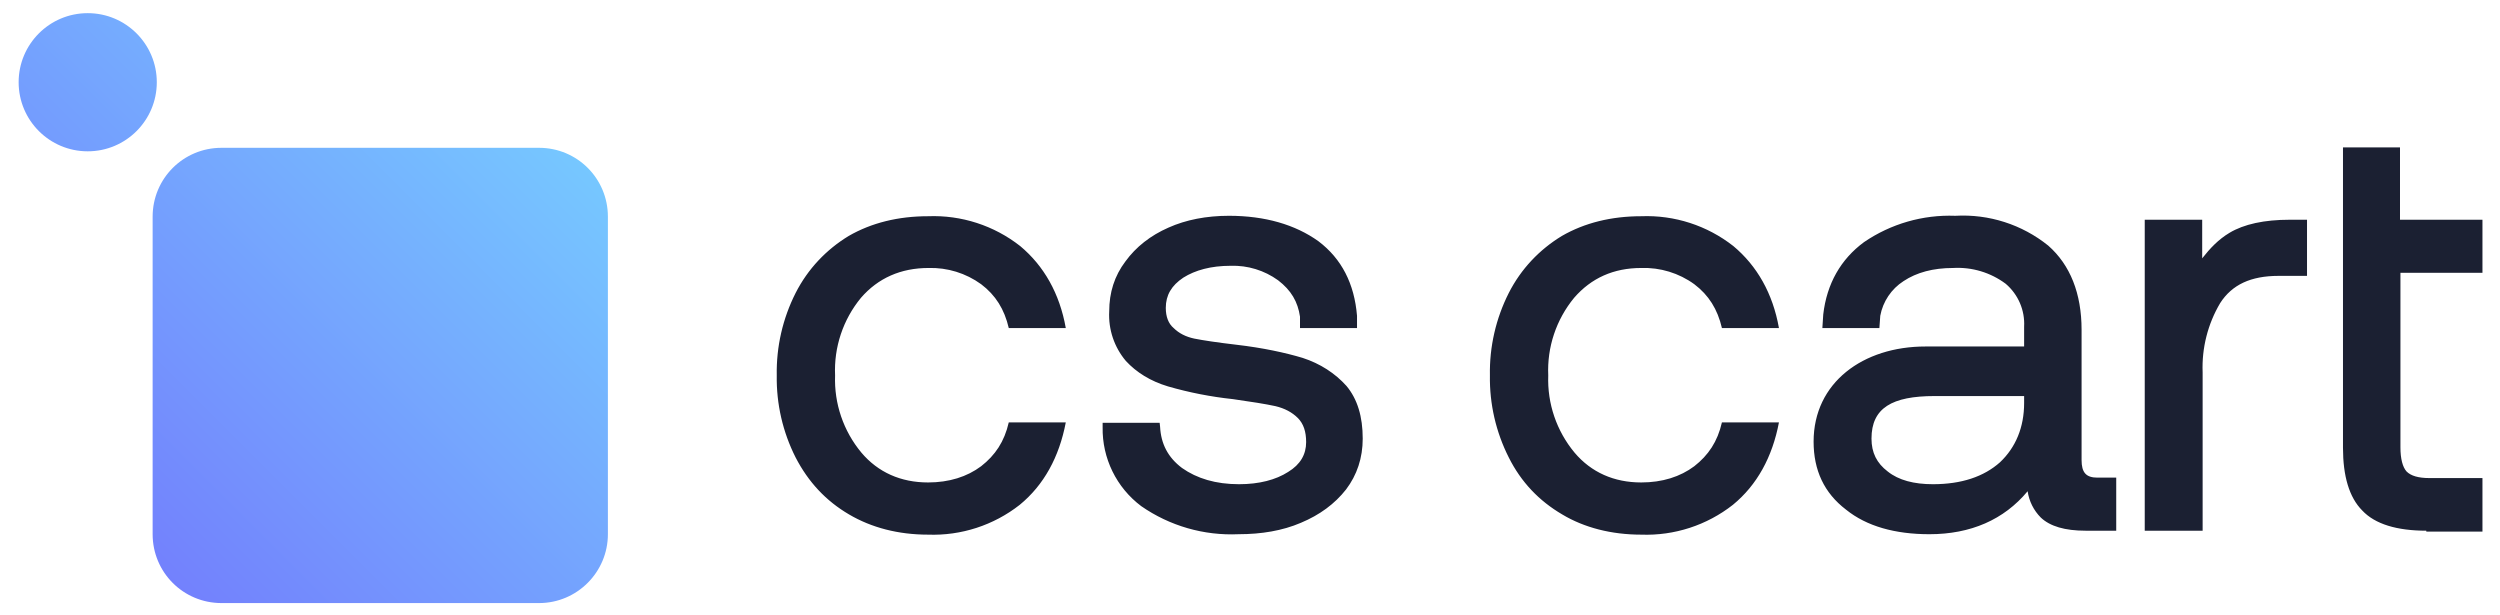
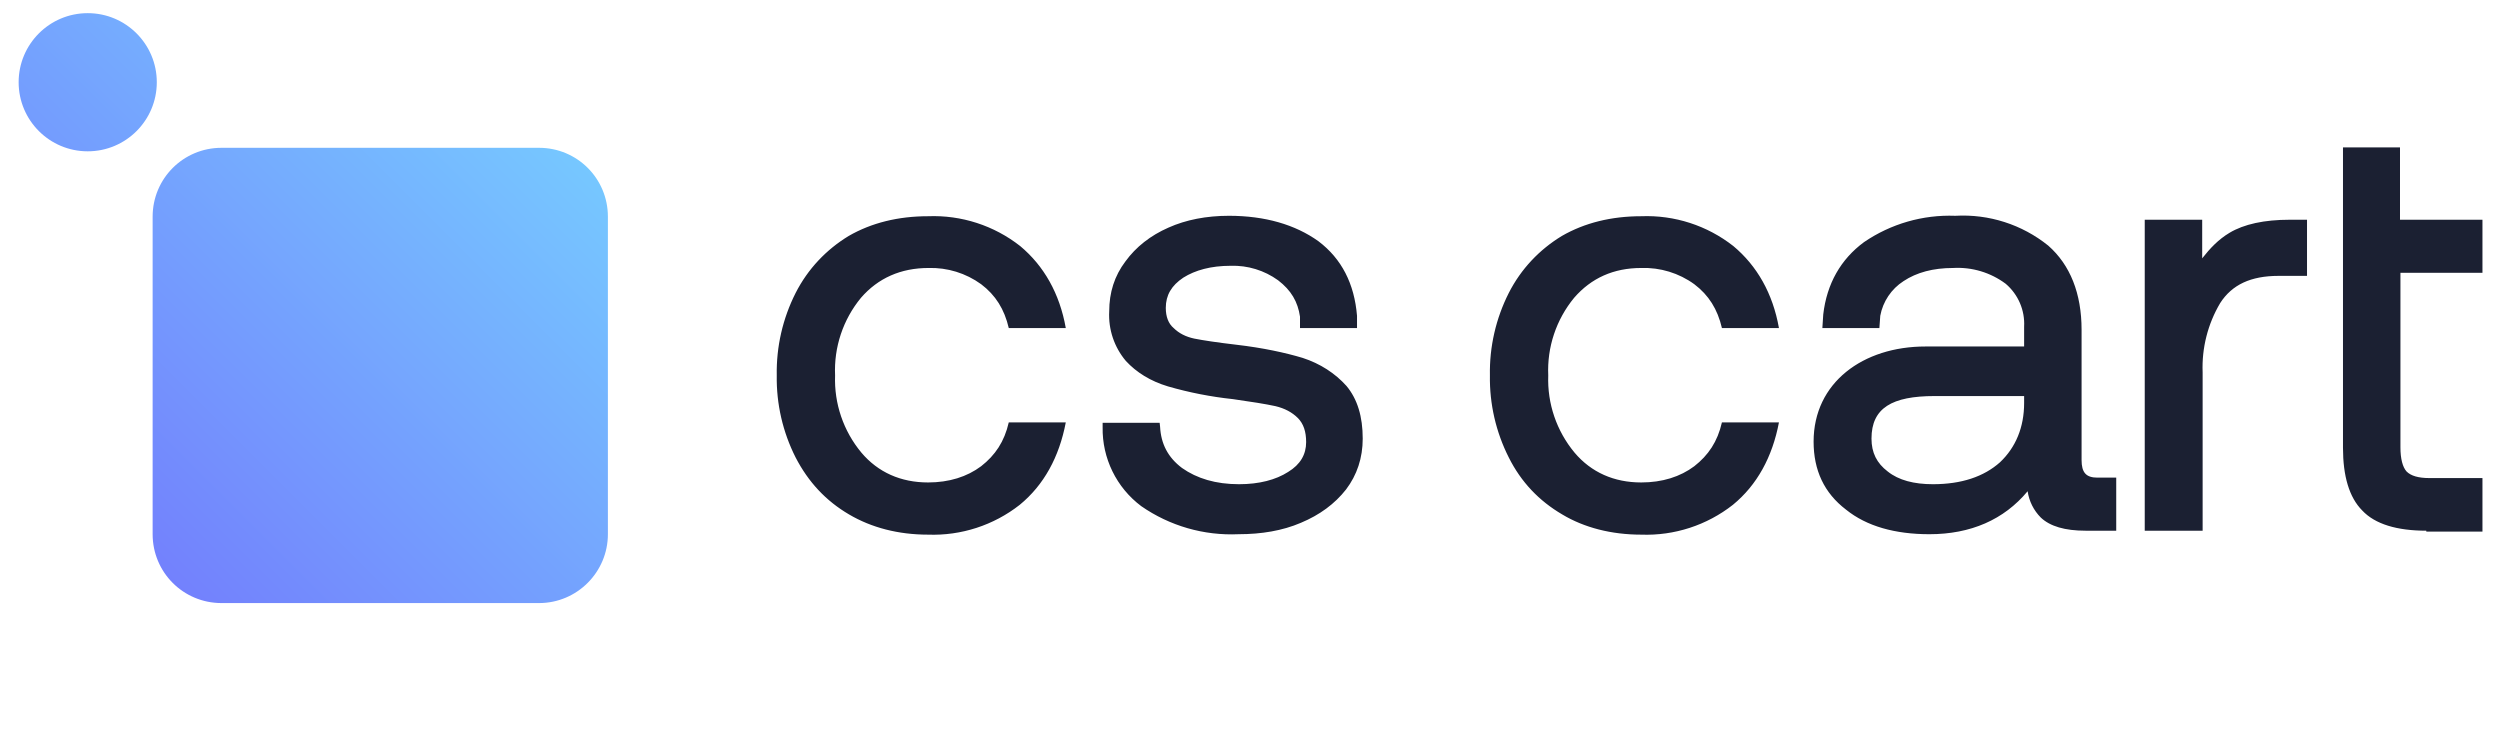
- <svg xmlns="http://www.w3.org/2000/svg" xml:space="preserve" id="Layer_1" x="0" y="0" style="enable-background:new 0 0 570 140" version="1.1" viewBox="0 0 570 140">
+ <svg xmlns="http://www.w3.org/2000/svg" xml:space="preserve" id="Layer_1" x="0" y="0" style="enable-background:new 0 0 570 140" version="1.1" viewBox="0 0 570 170">
  <style>.st0{fill:#1b2032}</style>
  <path d="M230 96.3h13c-1.5 7.9-5 14.3-10.5 18.8a32 32 0 0 1-20.9 6.8c-6.8 0-12.9-1.6-18-4.6-5.3-3.1-9.3-7.4-12.2-13a40 40 0 0 1-4.3-18.7 40 40 0 0 1 4.3-18.8c2.8-5.5 7-9.9 12.1-13 5.2-3 11.3-4.5 18.1-4.5a32 32 0 0 1 21 6.8c5.4 4.5 9 10.8 10.4 18.7h-13c-1-4.3-3-7.5-6.3-10a19.5 19.5 0 0 0-12-3.7c-6.3 0-11.5 2.3-15.4 6.8a26 26 0 0 0-5.9 17.7 26 26 0 0 0 6 17.6c3.8 4.5 9 6.8 15.2 6.8 4.8 0 8.9-1.3 12.1-3.7 3.2-2.5 5.3-5.6 6.3-10zM282.4 121.8a36 36 0 0 1-22.2-6.4 22 22 0 0 1-8.8-18v-1h13l.1.9c.2 3.9 1.8 7 5 9.4 3.4 2.4 7.7 3.7 13 3.7 4.6 0 8.4-1 11.2-2.8 2.8-1.7 4.1-4 4.1-6.8 0-2.4-.6-4.2-1.9-5.5-1.3-1.3-3-2.2-5.1-2.7-2.3-.5-5.5-1-9.7-1.6a86 86 0 0 1-14.8-2.9c-4-1.2-7.2-3.2-9.6-5.8a16.2 16.2 0 0 1-3.8-11.3c0-4.3 1.2-8.1 3.7-11.4 2.4-3.3 5.7-5.9 9.8-7.7 4-1.8 8.7-2.7 13.8-2.7 8.2 0 15.1 2 20.4 5.8 5.3 4 8.2 9.7 8.8 17v2.8h-13v-2.6c-.5-3.4-2-6-5-8.3a17.5 17.5 0 0 0-10.8-3.3c-4.5 0-8.1 1-10.8 2.7-2.7 1.8-4 4-4 6.9 0 2 .6 3.6 1.8 4.6 1.2 1.2 2.8 2 4.7 2.4 2 .4 5.3.9 9.6 1.4 6 .7 11.1 1.8 15.1 3 4 1.3 7.4 3.5 10 6.4 2.5 3 3.7 7 3.7 12 0 4.4-1.3 8.3-3.8 11.6-2.6 3.3-6 5.8-10.3 7.6-4.2 1.8-9 2.6-14.2 2.6zM392.6 96.3h13c-1.5 7.9-5 14.3-10.5 18.8a32 32 0 0 1-20.9 6.8c-6.8 0-13-1.6-18-4.6-5.3-3.1-9.4-7.4-12.2-13a40 40 0 0 1-4.3-18.7 40 40 0 0 1 4.3-18.8c2.8-5.5 7-9.9 12.1-13 5.2-3 11.3-4.5 18.1-4.5a32 32 0 0 1 21 6.8c5.4 4.5 9 10.8 10.4 18.7h-13c-1-4.3-3-7.5-6.3-10a19.5 19.5 0 0 0-12.1-3.7c-6.3 0-11.4 2.3-15.3 6.8a26 26 0 0 0-5.9 17.7 26 26 0 0 0 6 17.6c3.8 4.5 9 6.8 15.2 6.8 4.8 0 8.9-1.3 12.1-3.7 3.2-2.5 5.3-5.6 6.3-10zM439.9 121.8c-7.8 0-14.3-1.8-19-5.6-5-3.8-7.4-9-7.4-15.5 0-13.5 11.3-21.7 25.5-21.7h22.5v-4.5a12 12 0 0 0-4.2-9.8 18.3 18.3 0 0 0-12-3.6c-4.5 0-8.3 1-11.3 3a12 12 0 0 0-5.3 7.9l-.2 2.8h-13l.2-3.1c.8-7 4-12.6 9.3-16.5a34.6 34.6 0 0 1 20.8-6A31 31 0 0 1 467 56c5 4.4 7.6 10.9 7.6 19.2v29.7c0 2.8 1 4 3.6 4h4.3V121h-7c-4.7 0-8.1-1-10.2-3a10.7 10.7 0 0 1-3-6c-5.4 6.5-13 9.8-22.4 9.8zm1.2-31.5c-9.7 0-14.4 2.7-14.4 9.7 0 3.2 1.2 5.6 3.7 7.5 2.5 2 6 2.9 10.3 2.9 6.5 0 11.6-1.7 15.3-5 3.6-3.4 5.5-8 5.5-13.5v-1.6H441zM489 121V50.1h13.1v8.8c1.8-2.3 3.7-4.3 6.2-5.8 3.3-2 8-3 13.7-3h4v12.8h-6.5c-6.3 0-10.6 2-13.3 6.2a28.8 28.8 0 0 0-4 15.8V121H489zM553.2 121c-6.7 0-11.7-1.5-14.6-4.6-3-3-4.4-7.9-4.4-14.3V33.6h13v16.5H566v12.1h-18.7V102c0 2.6.5 4.5 1.4 5.5 1 1 2.7 1.5 5.2 1.5H566v12.2h-12.8z" class="st0" />
  <linearGradient id="SVGID_1_" x1="24.1" x2="118.7" y1="117.6" y2="23" gradientUnits="userSpaceOnUse">
    <stop offset="0" style="stop-color:#7381fd" />
    <stop offset="1" style="stop-color:#76c7ff" />
  </linearGradient>
  <path d="M138.6 49.4v72.4c0 8.6-7 15.7-15.7 15.7H50.5c-8.7 0-15.7-7-15.7-15.7V49.4c0-8.7 7-15.7 15.7-15.7h72.4c8.7 0 15.7 7 15.7 15.7zM20 3a15.7 15.7 0 1 0 0 31.5A15.7 15.7 0 0 0 20 3z" style="fill:url(#SVGID_1_)" />
</svg>
